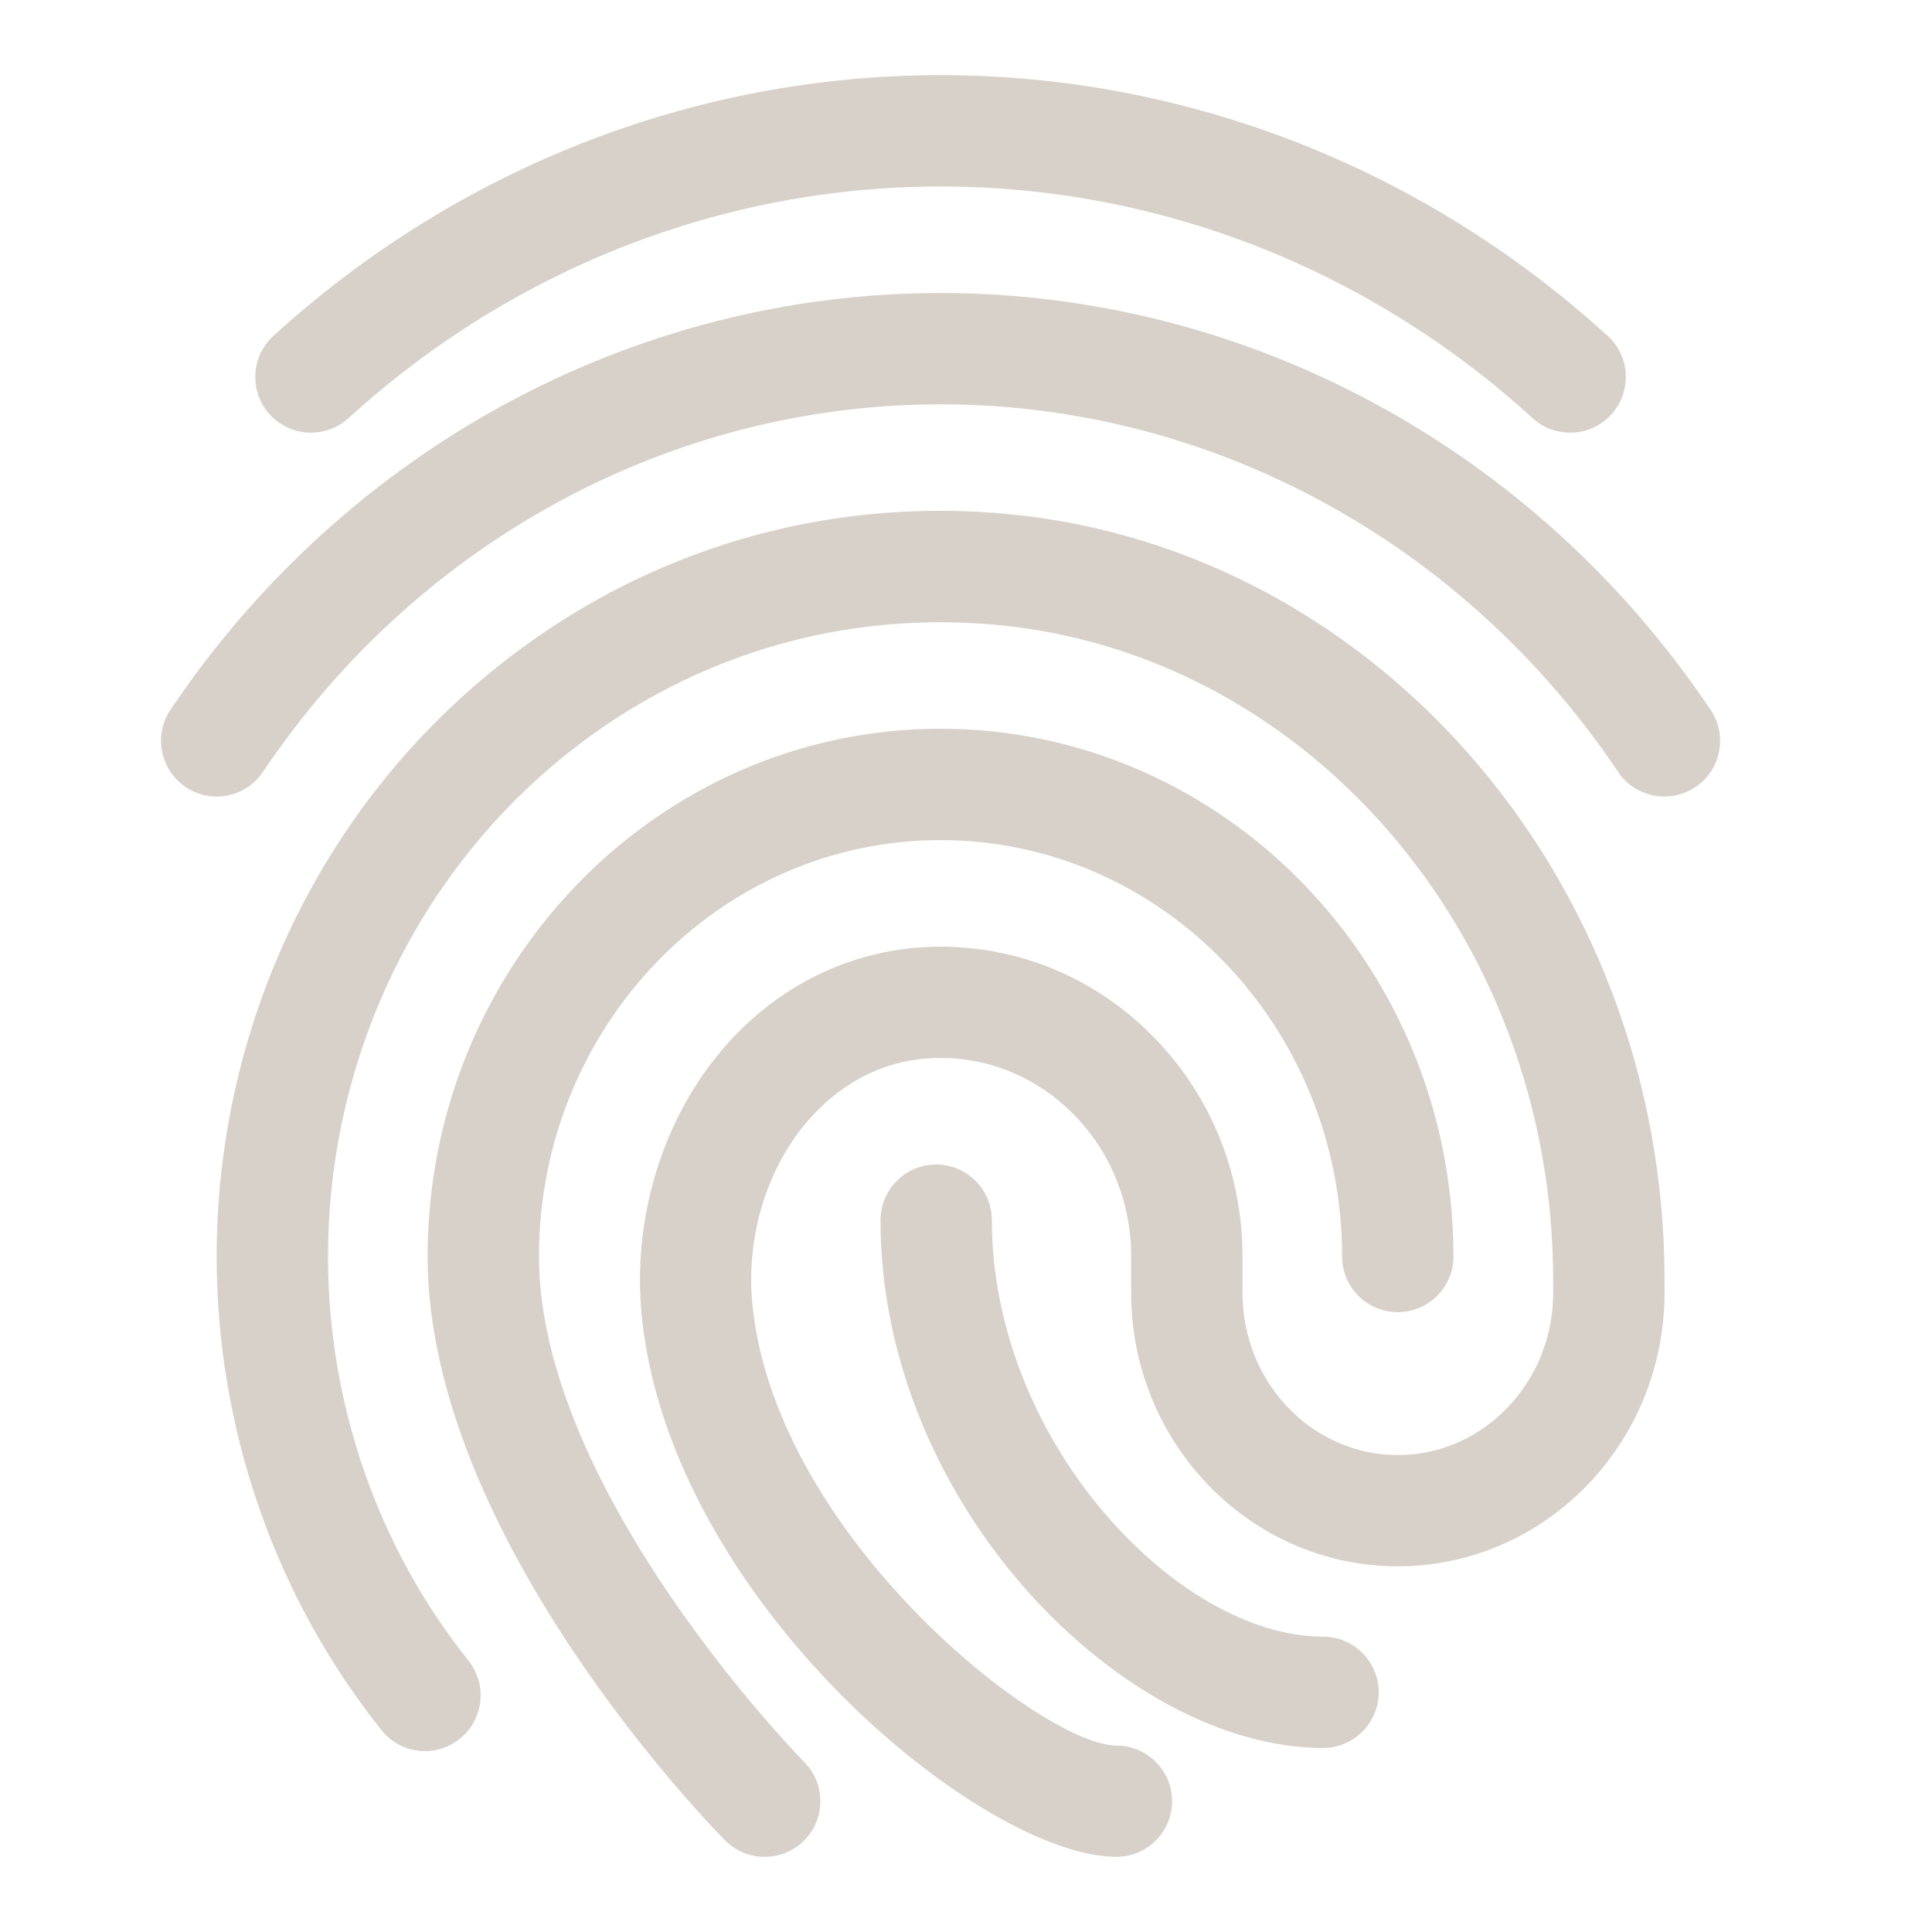
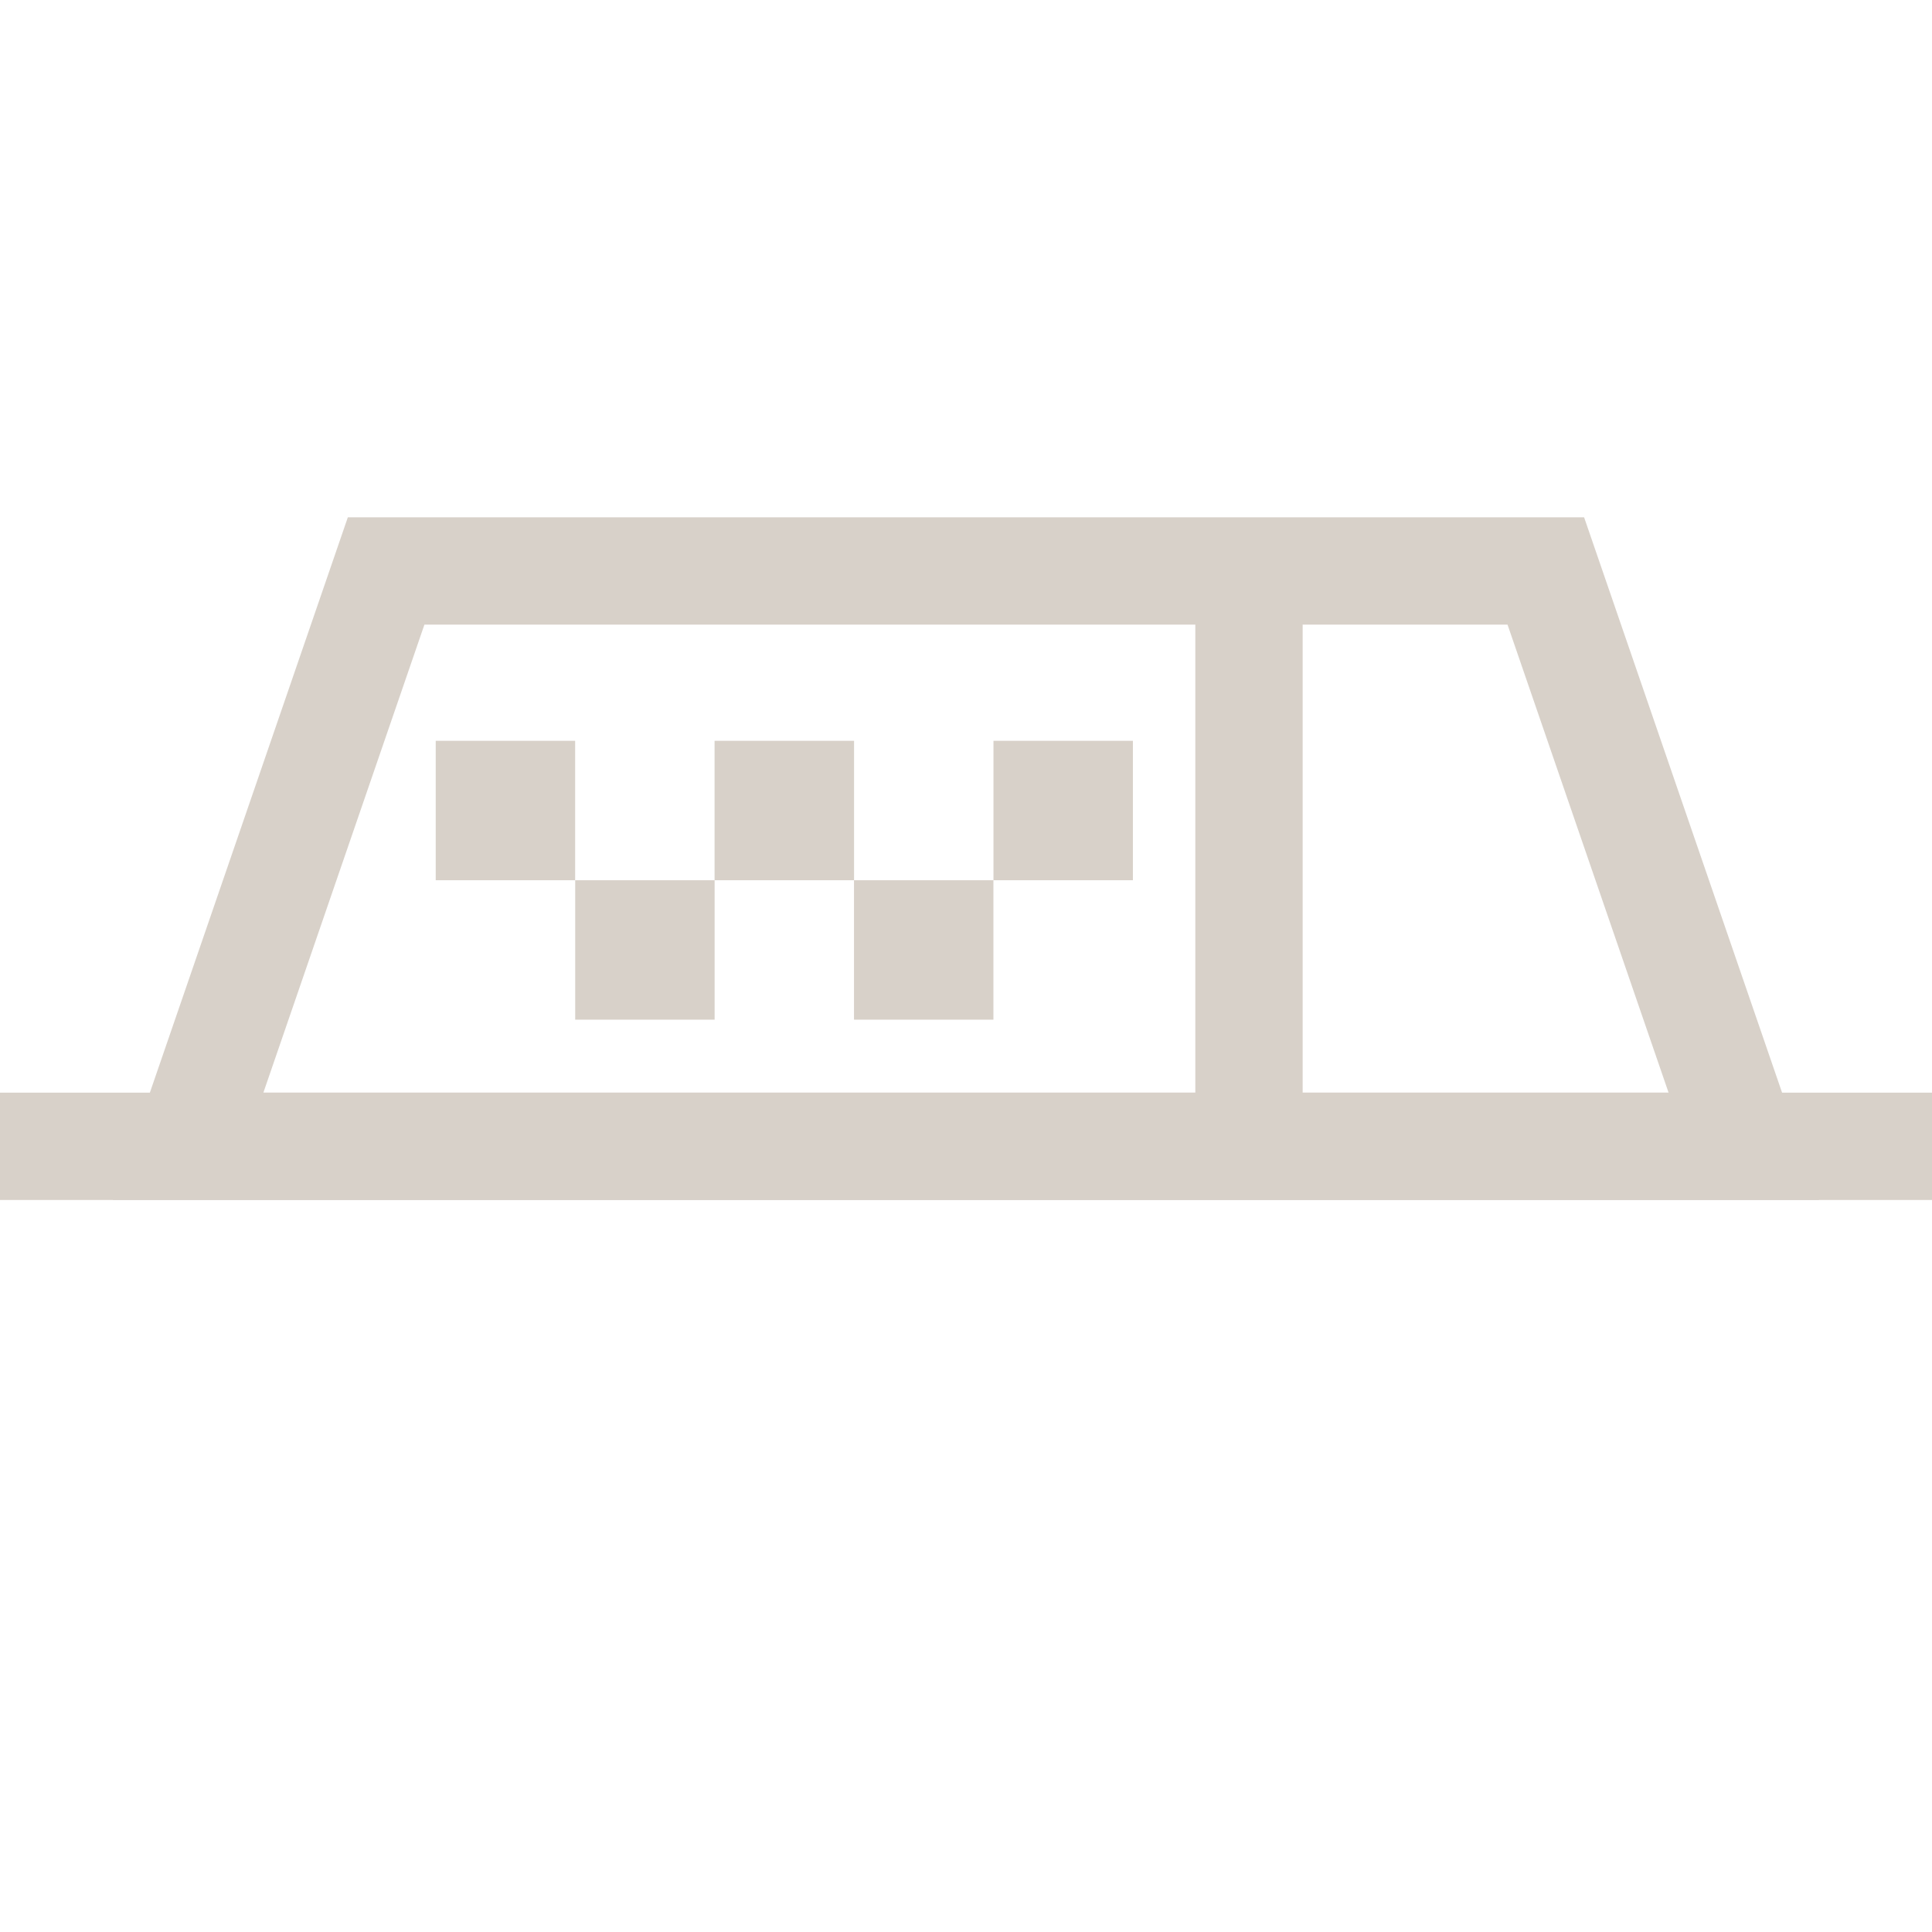
<svg xmlns="http://www.w3.org/2000/svg" width="36" height="36" viewBox="0 0 36 36" fill="none">
-   <path fill-rule="evenodd" clip-rule="evenodd" d="M29.256 8.062C29.006 8.062 28.757 7.973 28.558 7.791C25.505 5.008 21.587 3.475 17.526 3.475C13.464 3.475 9.547 5.008 6.494 7.792C6.069 8.178 5.413 8.146 5.027 7.724C4.641 7.301 4.672 6.644 5.095 6.258C8.533 3.125 12.947 1.4 17.526 1.4C22.105 1.4 26.519 3.125 29.956 6.258C30.38 6.644 30.41 7.3 30.024 7.724C29.819 7.949 29.538 8.062 29.256 8.062ZM31.013 14.842C30.68 14.842 30.35 14.681 30.151 14.383C27.271 10.094 22.551 7.534 17.526 7.534C12.5 7.534 7.78 10.094 4.9 14.383C4.58 14.86 3.934 14.986 3.46 14.666C2.984 14.347 2.857 13.702 3.176 13.226C6.442 8.364 11.807 5.46 17.526 5.46C23.244 5.46 28.609 8.364 31.875 13.227C32.194 13.703 32.068 14.348 31.591 14.668C31.414 14.785 31.213 14.842 31.013 14.842ZM13.511 34.293C13.714 34.497 13.981 34.6 14.248 34.6C14.512 34.6 14.777 34.5 14.979 34.3C15.387 33.896 15.389 33.239 14.985 32.832C14.936 32.782 10.043 27.794 10.043 23.413C10.043 19.134 13.399 15.654 17.525 15.654C21.652 15.654 25.008 19.134 25.008 23.413C25.008 23.985 25.472 24.45 26.045 24.45C26.618 24.45 27.083 23.985 27.083 23.413C27.083 17.99 22.796 13.579 17.525 13.579C12.255 13.579 7.968 17.99 7.968 23.413C7.968 28.638 13.284 34.065 13.511 34.293ZM20.803 34.599C18.307 34.599 12.522 29.852 11.962 24.565C11.764 22.696 12.359 20.784 13.551 19.451C14.589 18.291 15.99 17.648 17.497 17.64H17.526C18.995 17.64 20.384 18.217 21.44 19.267C22.544 20.364 23.152 21.837 23.152 23.414V24.09C23.152 25.757 24.449 27.113 26.046 27.113C27.642 27.113 28.941 25.757 28.941 24.09V23.854C28.941 17.394 24.261 12.019 18.286 11.621C15.173 11.409 12.183 12.486 9.877 14.641C7.484 16.879 6.112 20.077 6.112 23.414C6.112 26.158 7.041 28.832 8.729 30.943C9.086 31.392 9.014 32.043 8.566 32.401C8.119 32.76 7.466 32.688 7.108 32.238C5.128 29.761 4.037 26.626 4.037 23.413C4.037 19.503 5.65 15.753 8.459 13.125C11.189 10.571 14.729 9.3 18.423 9.549C25.484 10.021 31.016 16.304 31.016 23.852V24.089C31.016 26.9 28.786 29.186 26.046 29.186C23.305 29.186 21.077 26.9 21.077 24.089V23.413C21.077 22.392 20.686 21.443 19.978 20.737C19.314 20.076 18.444 19.713 17.527 19.713H17.508C16.339 19.719 15.552 20.326 15.098 20.834C14.289 21.737 13.887 23.052 14.024 24.346C14.482 28.66 19.439 32.526 20.803 32.526C21.375 32.526 21.84 32.991 21.84 33.563C21.84 34.136 21.375 34.599 20.803 34.599ZM16.407 22.737C16.407 28.034 20.94 32.571 24.652 32.571C25.225 32.571 25.69 32.106 25.69 31.533C25.69 30.961 25.225 30.496 24.652 30.496C21.933 30.496 18.482 26.843 18.482 22.737C18.482 22.164 18.017 21.699 17.444 21.699C16.871 21.699 16.407 22.164 16.407 22.737Z" fill="#D8D1C9" />
+   <path d="M32.493 21.36L28.804 10.639H7.195L3.506 21.36H32.493Z" stroke="#D8D1C9" stroke-width="2" stroke-miterlimit="10" />
+   <path d="M0 21.36H36" stroke="#D8D1C9" stroke-width="2" stroke-miterlimit="10" />
+   <path d="M15.914 16.402H13.315V13.804H15.914V16.402Z" fill="#D8D1C9" />
+   <path d="M13.316 19H10.718V16.402H13.316V19Z" fill="#D8D1C9" />
+   <path d="M18.511 19H15.913V16.402H18.511V19Z" fill="#D8D1C9" />
+   <path d="M10.717 16.402H8.119V13.804H10.717V16.402Z" fill="#D8D1C9" />
+   <path d="M21.11 16.402H18.512V13.804H21.11V16.402Z" fill="#D8D1C9" />
+   <path d="M23.273 10.639V21.36" stroke="#D8D1C9" stroke-width="2" stroke-miterlimit="10" />
</svg>
